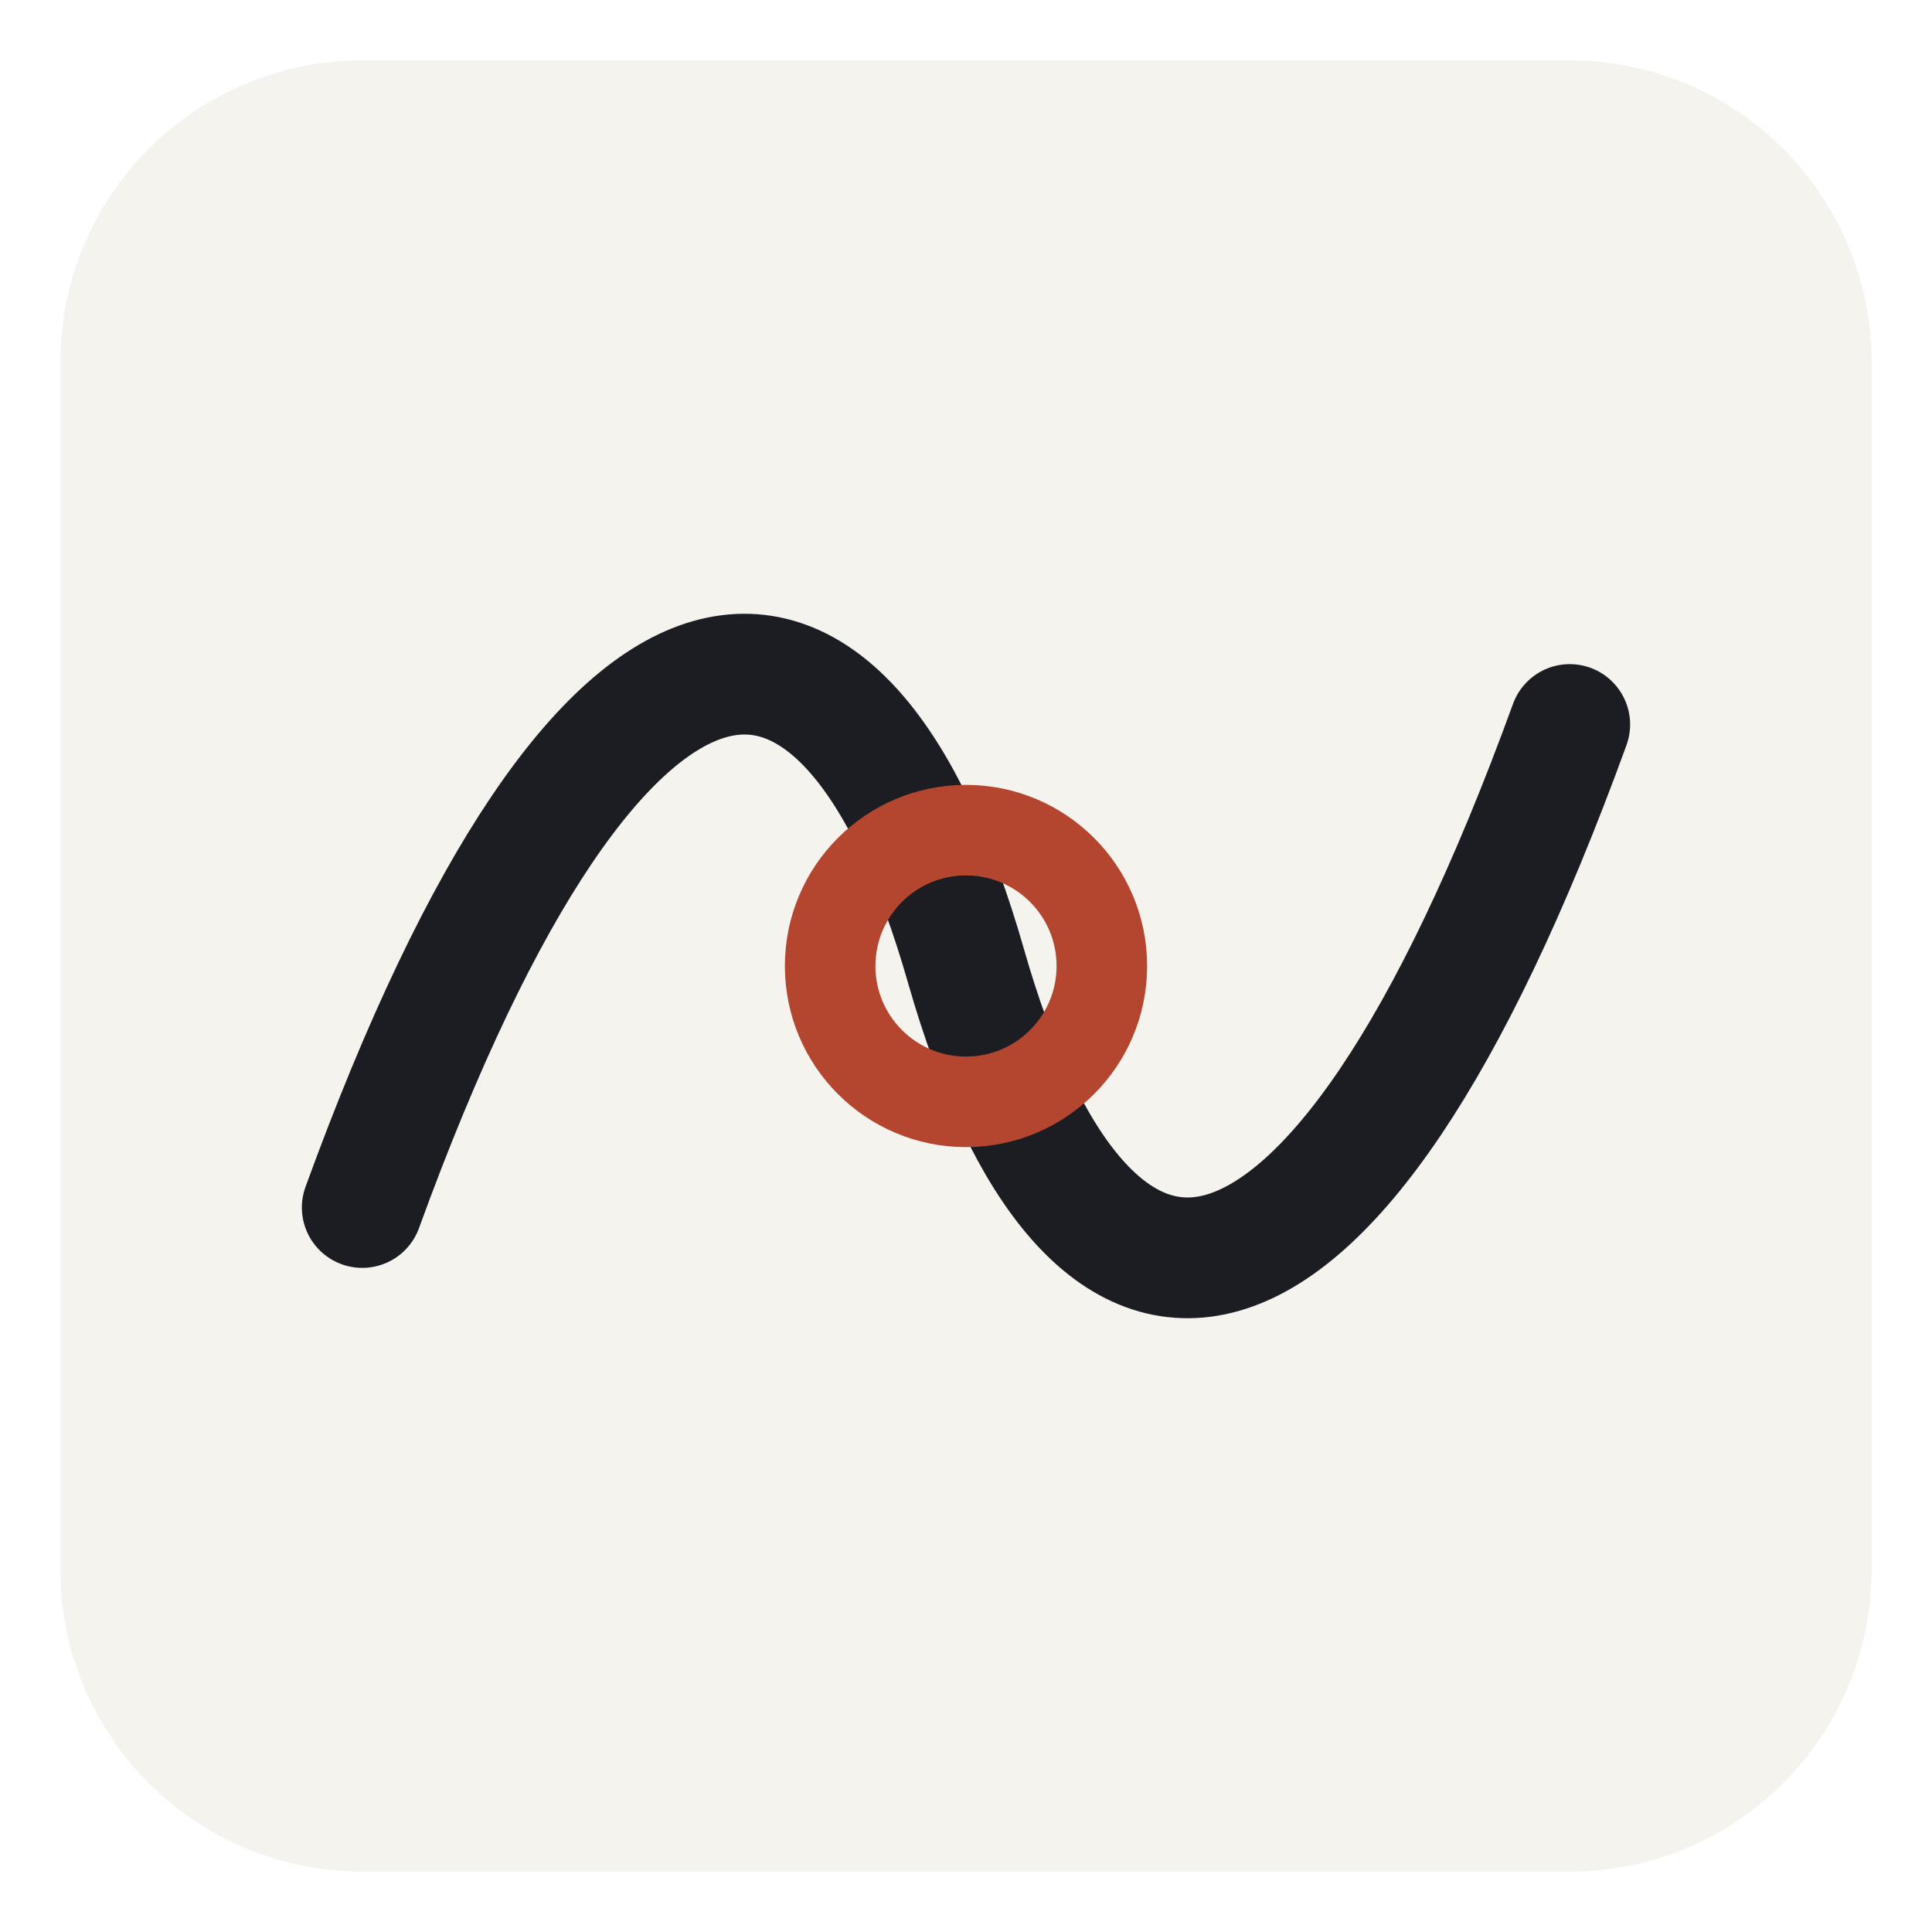
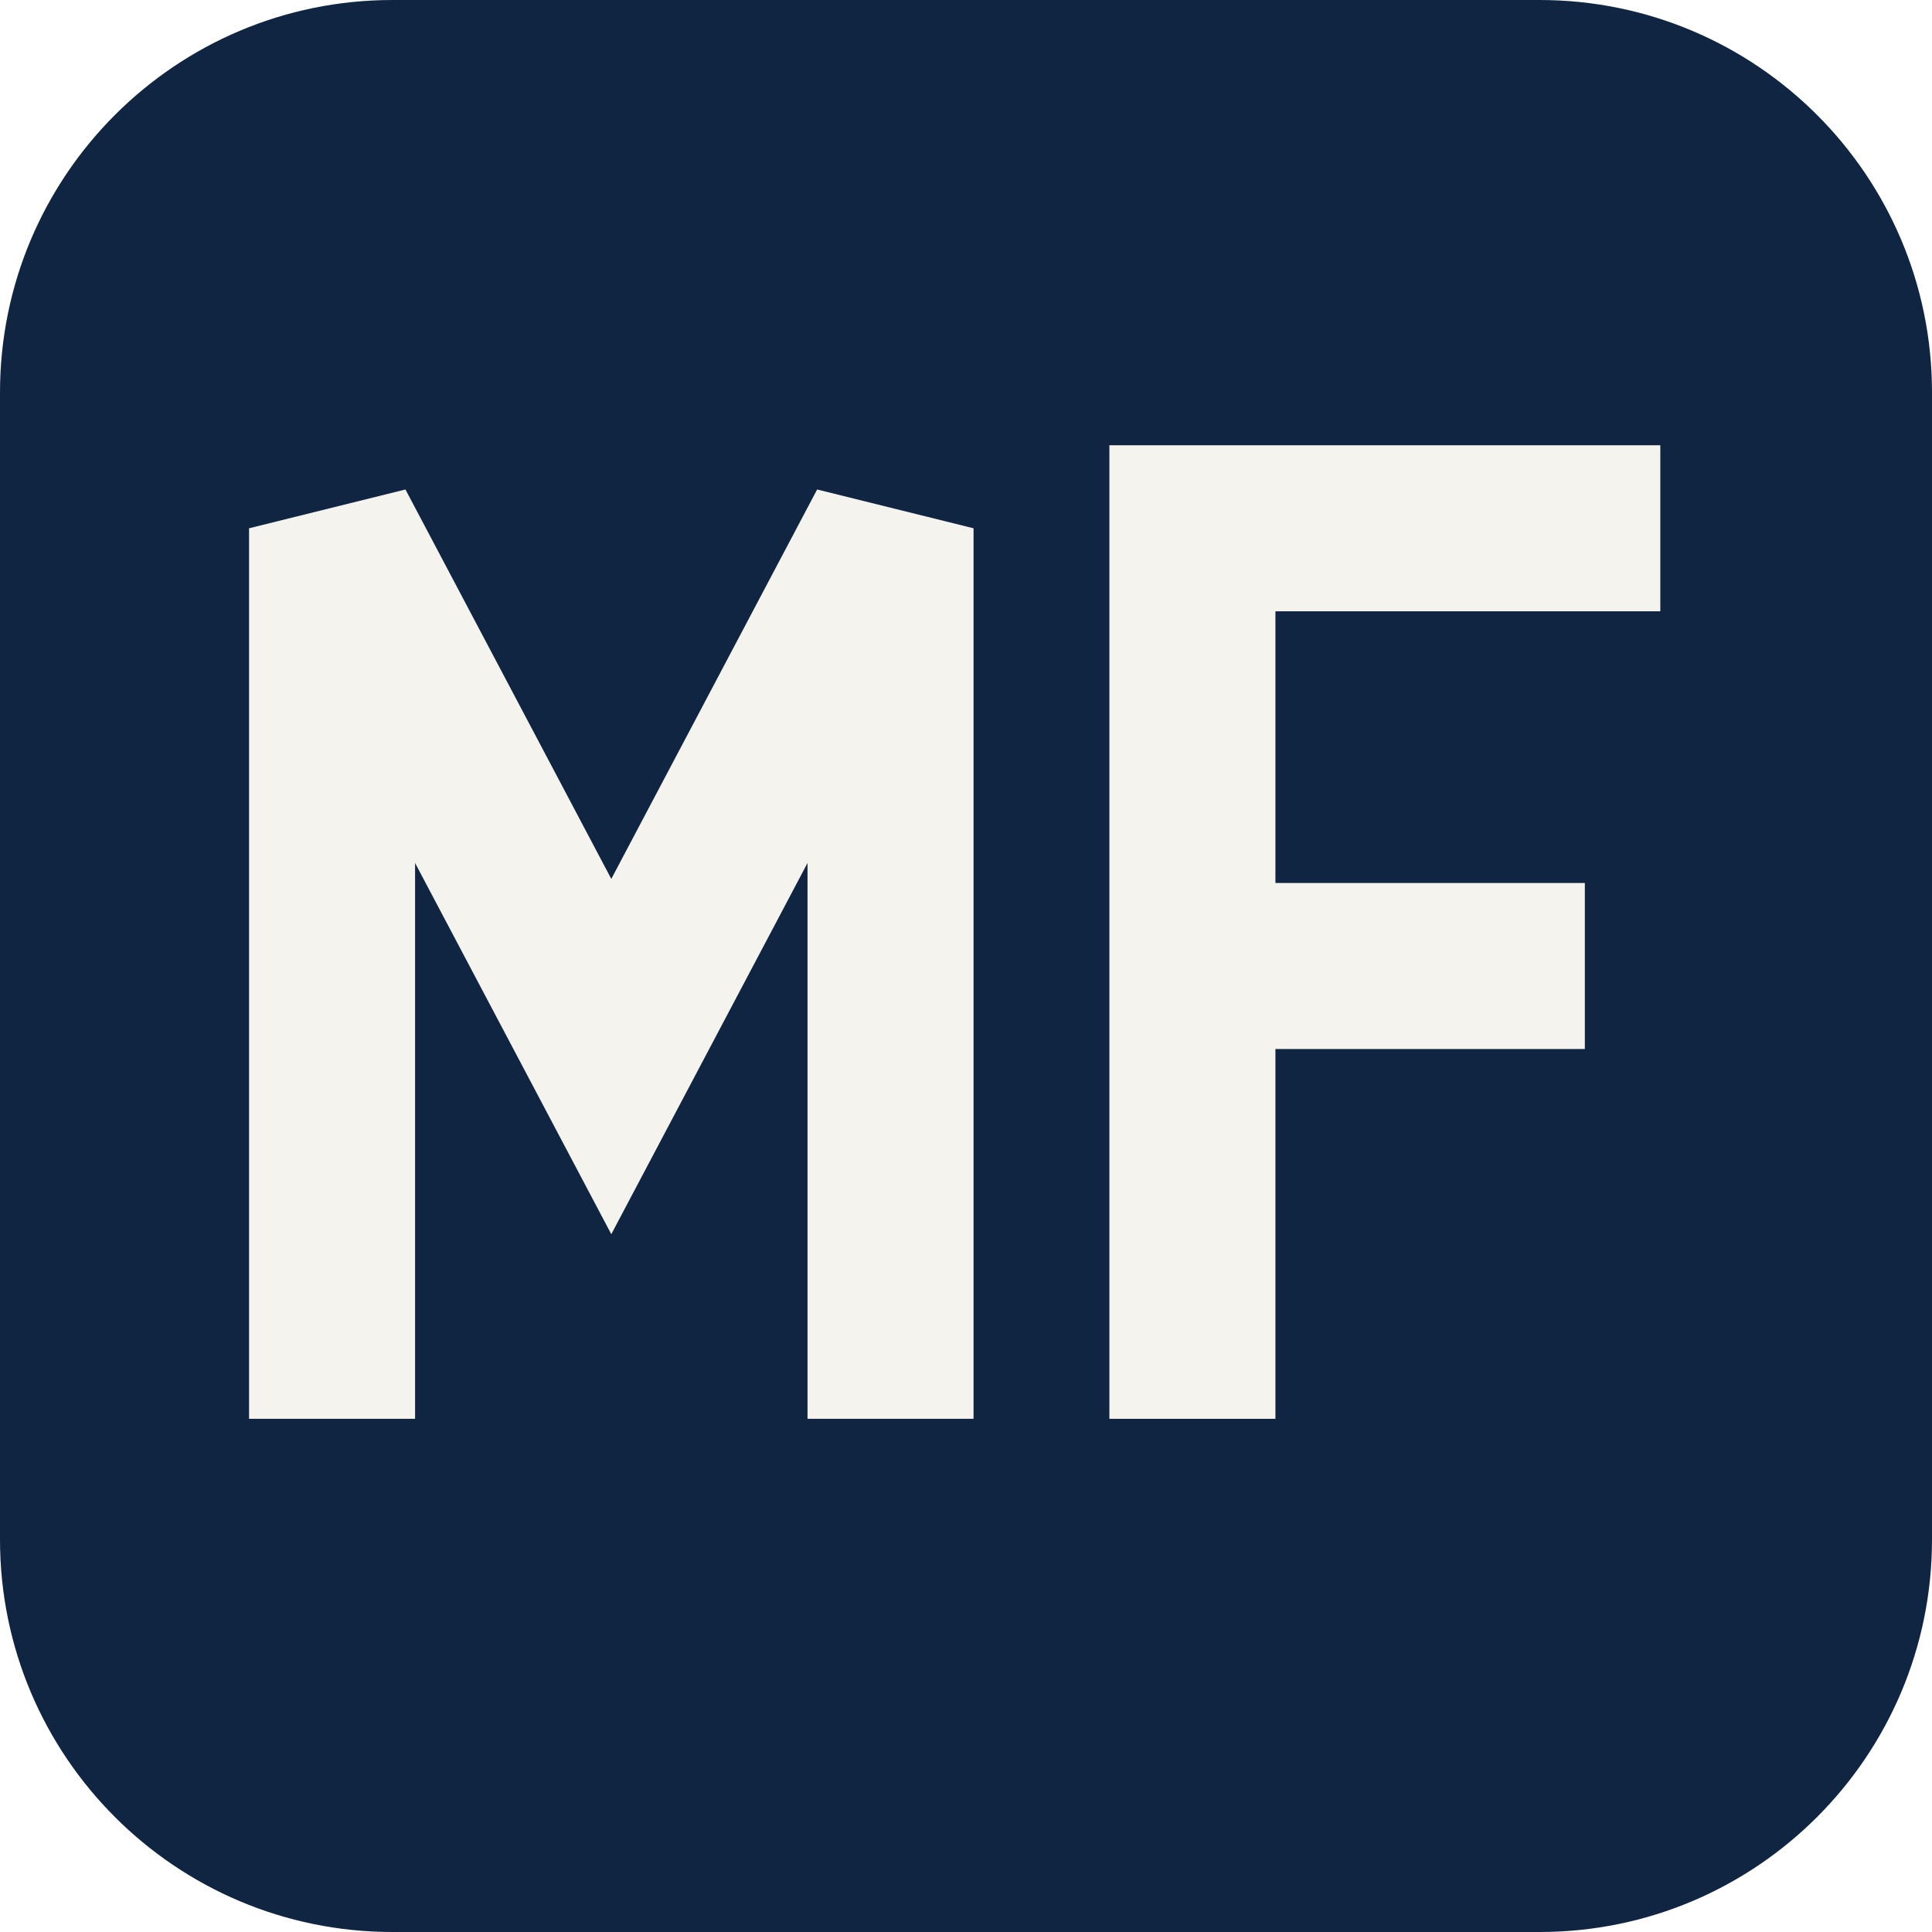
<svg xmlns="http://www.w3.org/2000/svg" viewBox="0 0 64 64">
-   <style>
-     .p { fill: #f5f3ee; } .i { stroke: #1b1d22; } .r { stroke: #b4452f; }
-     @media (prefers-color-scheme: dark) { .p { fill: #102542; } .i { stroke: #eaf0f8; } .r { stroke: #ffa48f; } }
-   </style>
-   <rect class="p" x="2" y="2" width="60" height="60" rx="10" />
-   <path class="i" d="M12 40 C 20 18, 28 18, 32 32 S 44 46, 52 24" fill="none" stroke-width="4" stroke-linecap="round" />
-   <circle class="r" cx="32" cy="32" r="4.5" fill="none" stroke-width="3" />
+   <rect width="64" height="64" rx="13" fill="#102542" />
+   <g fill="none" stroke="#f5f3ee" stroke-width="5.5" stroke-linejoin="miter" stroke-miterlimit="4">
+     <path d="M11 47V17.5L20.25 35L29.5 17.5V47" />
+     <path d="M39.5 47V17.5H55M39.5 32H52.5" />
+   </g>
</svg>
